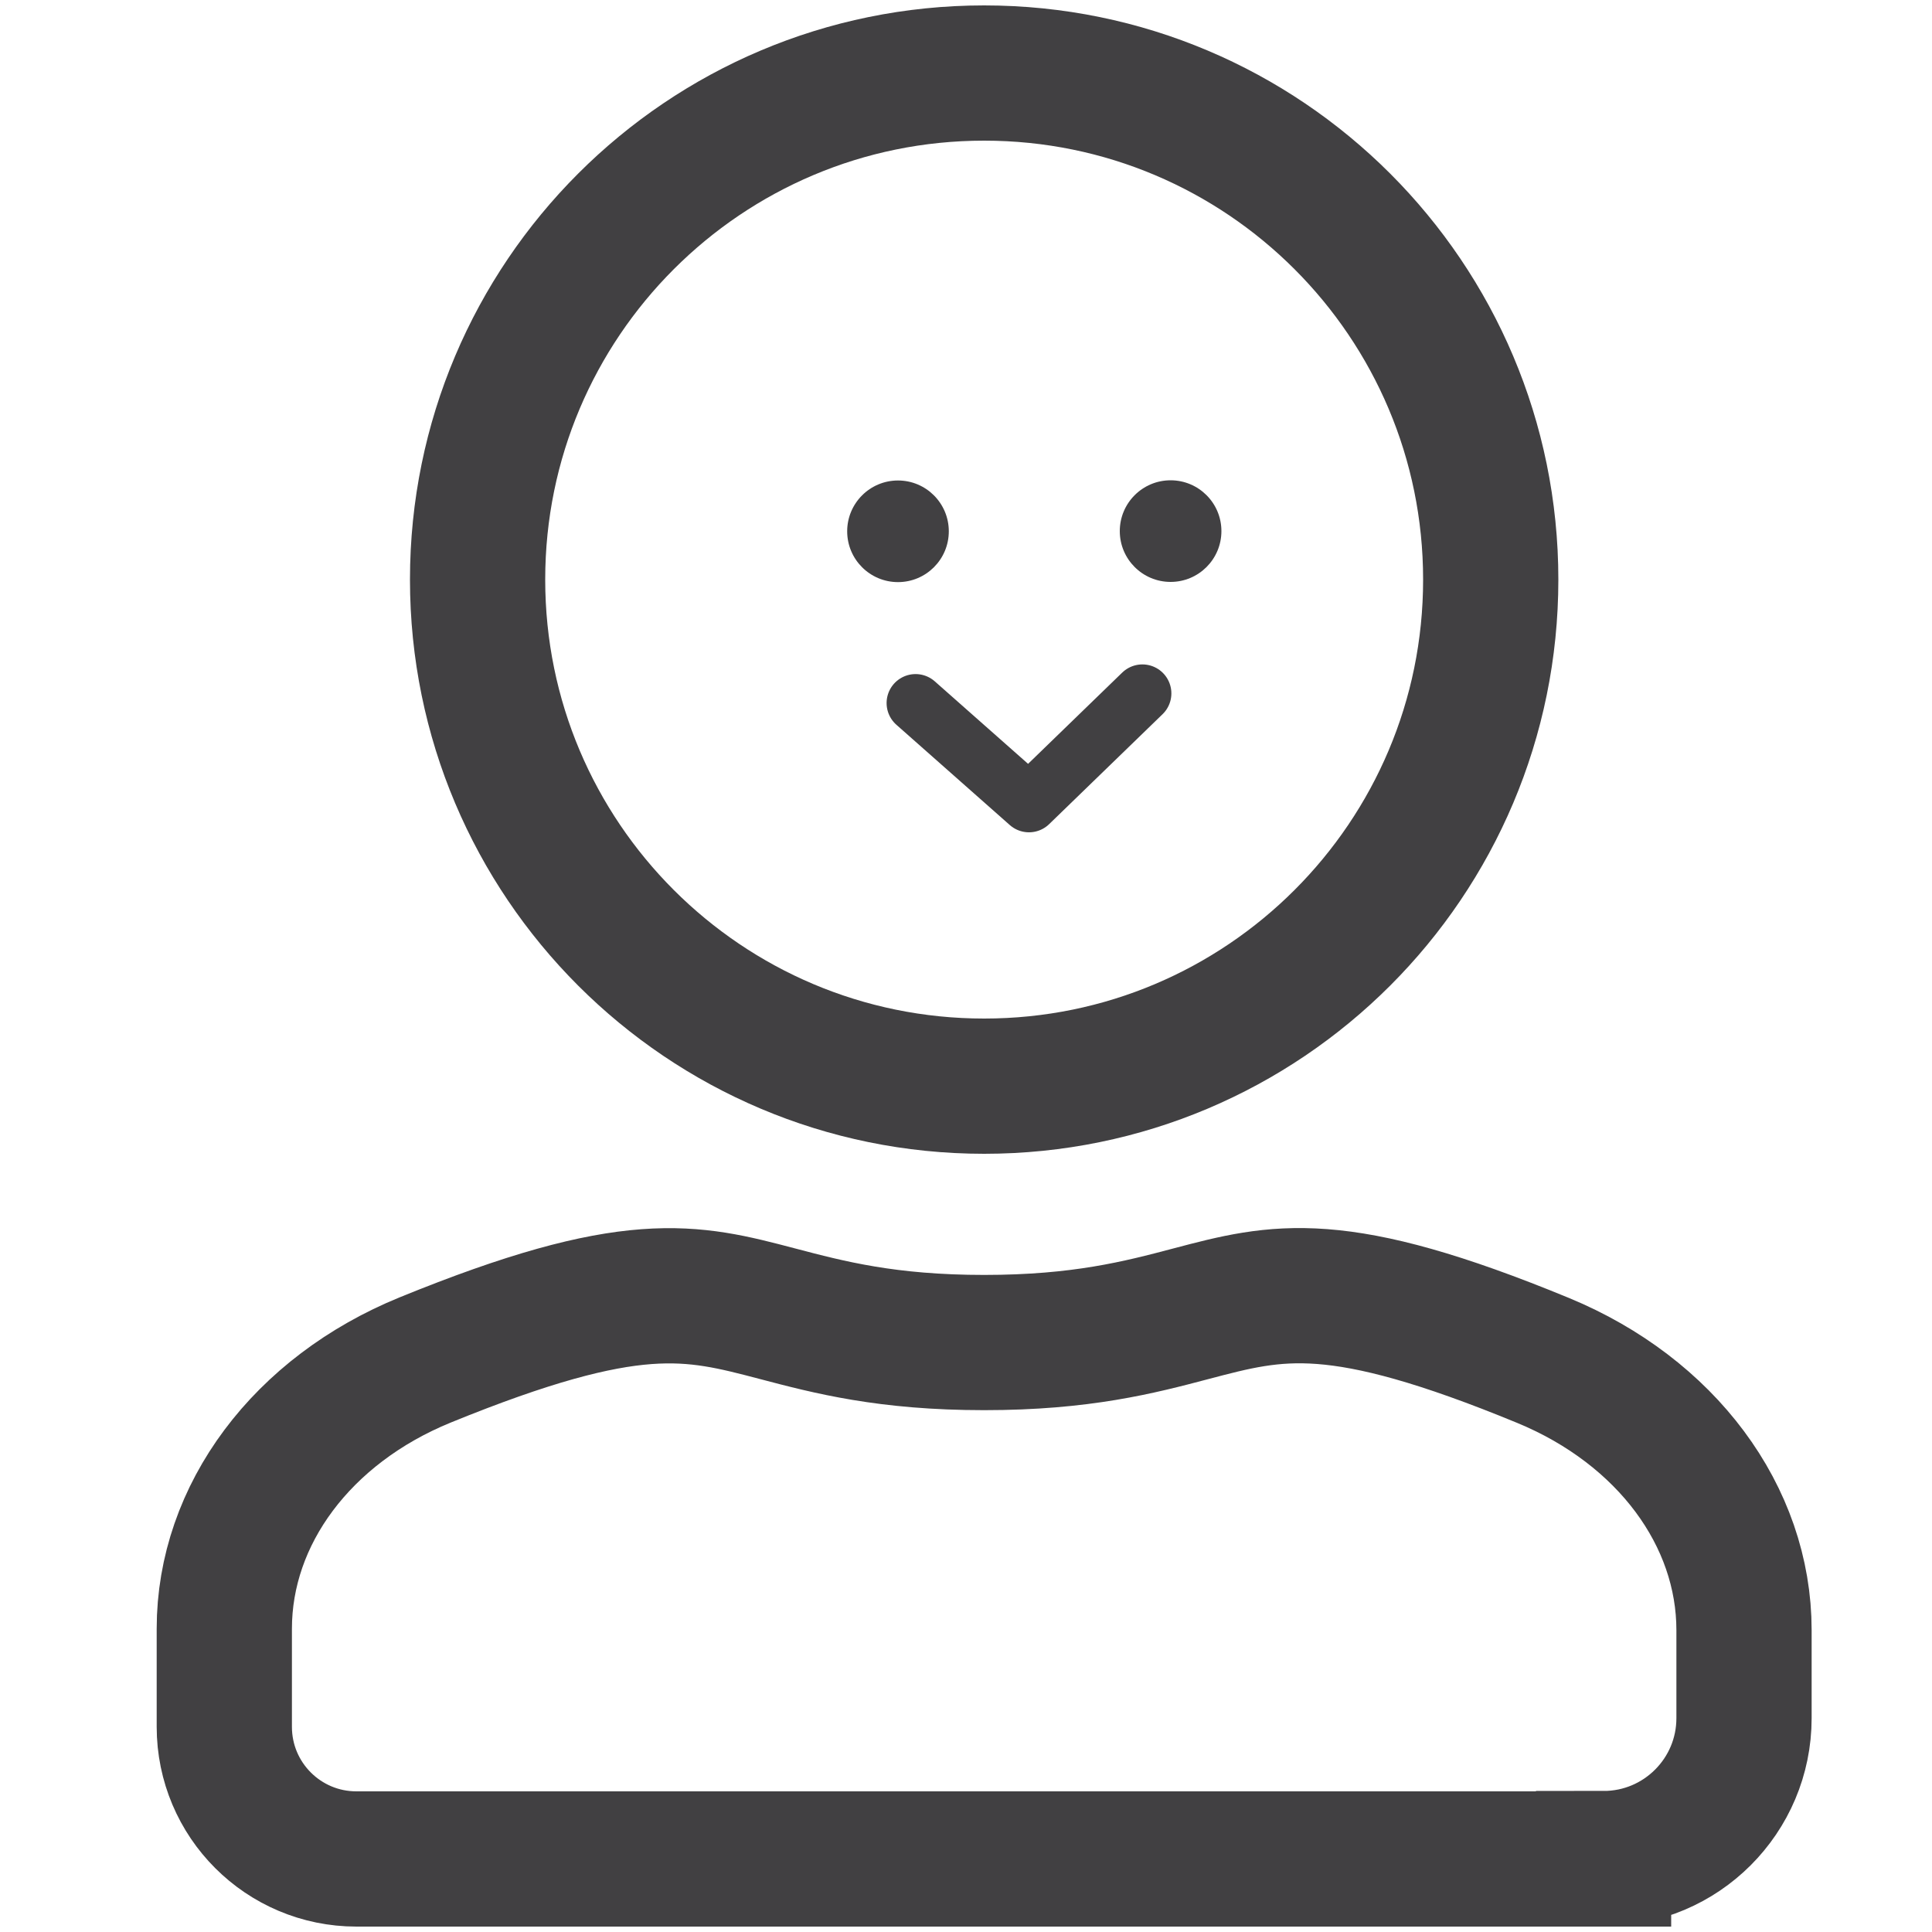
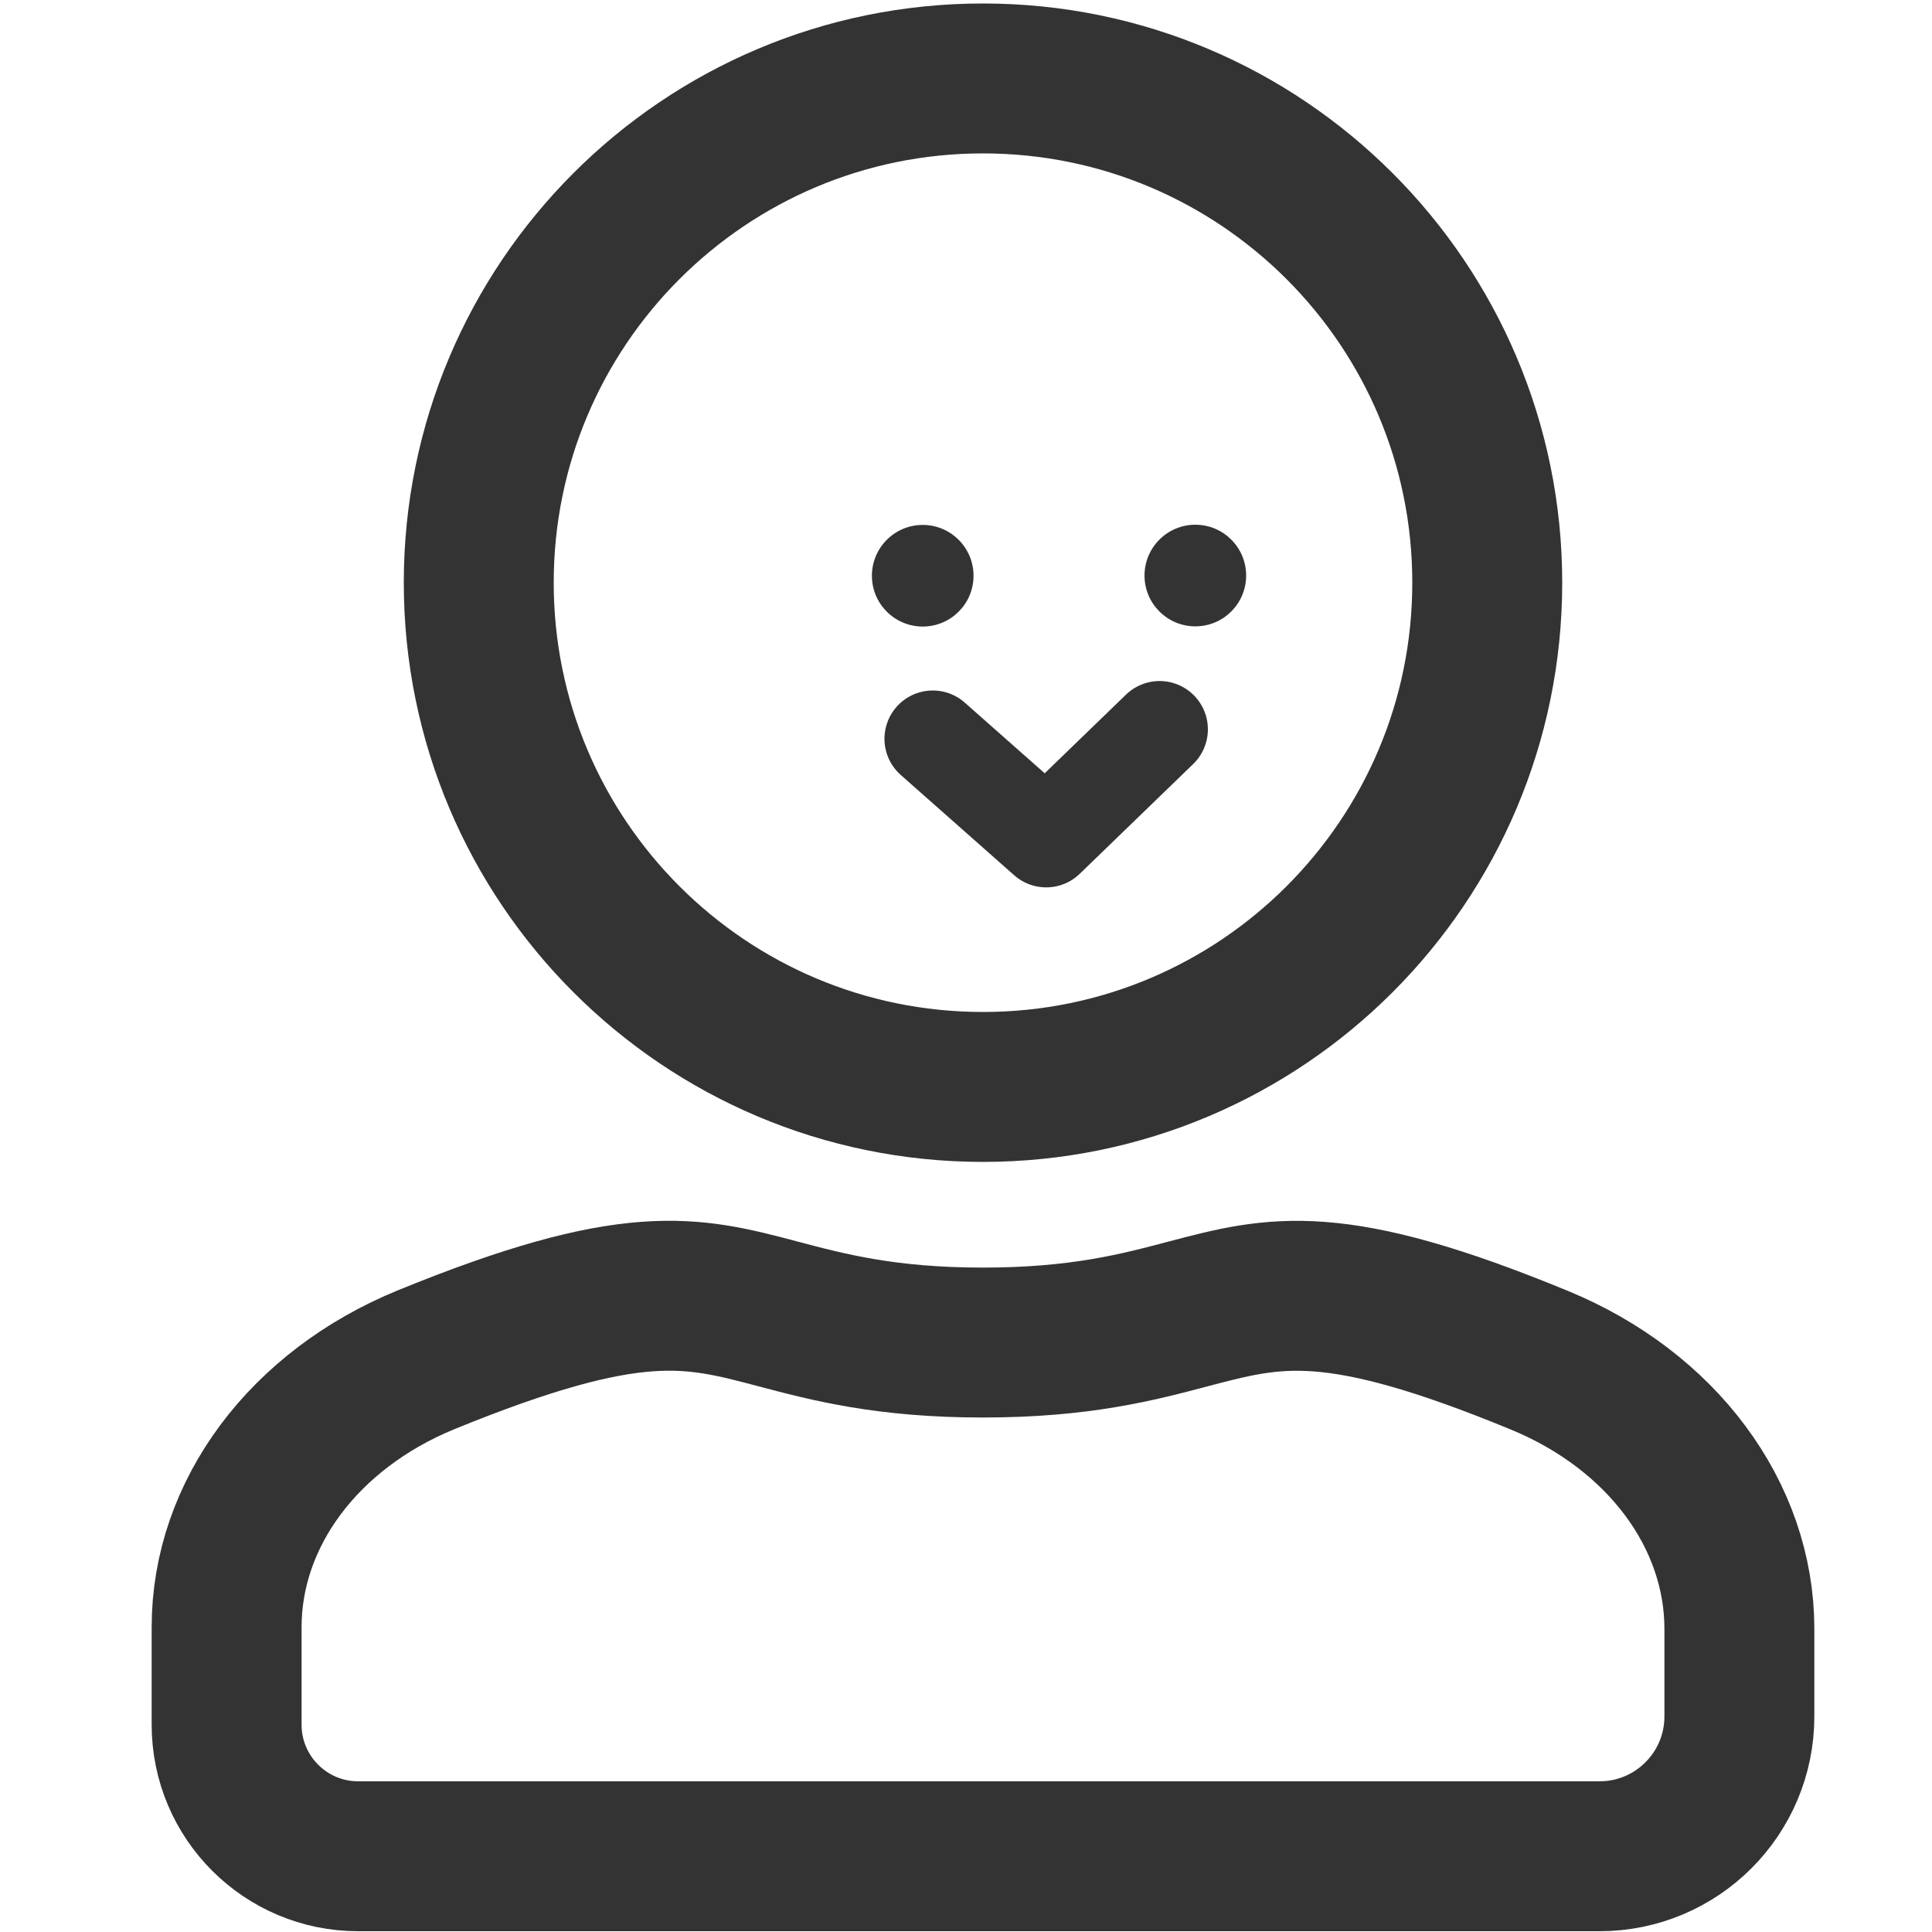
<svg xmlns="http://www.w3.org/2000/svg" id="Layer_1" data-name="Layer 1" viewBox="0 0 100 100">
  <defs>
    <style>
      .cls-1 {
        stroke-linecap: round;
        stroke-linejoin: round;
-         stroke-width: 3px;
+         stroke-width: 5px;
      }

      .cls-1, .cls-2 {
        fill: none;
-         stroke: #414042;
+         stroke: black;
+ 	 stroke-opacity: 0.8;
      }

      .cls-2 {
        stroke-miterlimit: 10;
-         stroke-width: 7px;
+         stroke-width: 7.76px;
      }

      .cls-3 {
-         fill: #414042;
+ 	  fill: black;
+ 	  fill-opacity: 0.8;
      }
    </style>
  </defs>
-   <polyline class="cls-1" points="47.39 36.39 53.26 41.58 59.13 35.89" />
-   <circle class="cls-3" cx="60.59" cy="27.49" r="2.63" />
-   <circle class="cls-3" cx="46.48" cy="27.5" r="2.63" />
-   <path class="cls-2" d="M83,96.22H18.45c-3.78,0-6.84-3.06-6.84-6.84v-5.08c0-5.91,4.03-11.31,10.4-13.91,10.71-4.37,13.75-3.57,18.24-2.39,2.66.7,5.66,1.49,10.69,1.49s8.05-.79,10.7-1.49c4.51-1.19,7.54-1.99,18.24,2.42,6.36,2.63,10.39,8.04,10.39,13.96v4.55c0,4.02-3.26,7.27-7.27,7.27Z" />
-   <circle class="cls-2" cx="50.94" cy="30" r="26.22" />
+   <polyline class="cls-1" points="48.28 38.24 54.15 43.43 60.02 37.75" />
+   <circle class="cls-3" cx="61.87" cy="29.79" r="2.63" />
+   <circle class="cls-3" cx="47.76" cy="29.8" r="2.63" />
+   <path class="cls-2" d="M82.79,96.08H18.54c-3.76,0-6.81-3.05-6.81-6.81v-5.05c0-5.88,4.01-11.26,10.35-13.85,10.66-4.35,13.69-3.55,18.16-2.37,2.64.7,5.63,1.49,10.64,1.49s8.01-.79,10.65-1.49c4.49-1.18,7.51-1.98,18.16,2.41,6.33,2.61,10.34,8.01,10.34,13.9v4.53c0,4-3.24,7.24-7.24,7.24Z" />
+   <circle class="cls-2" cx="50.88" cy="30.16" r="26.1" />
</svg>
